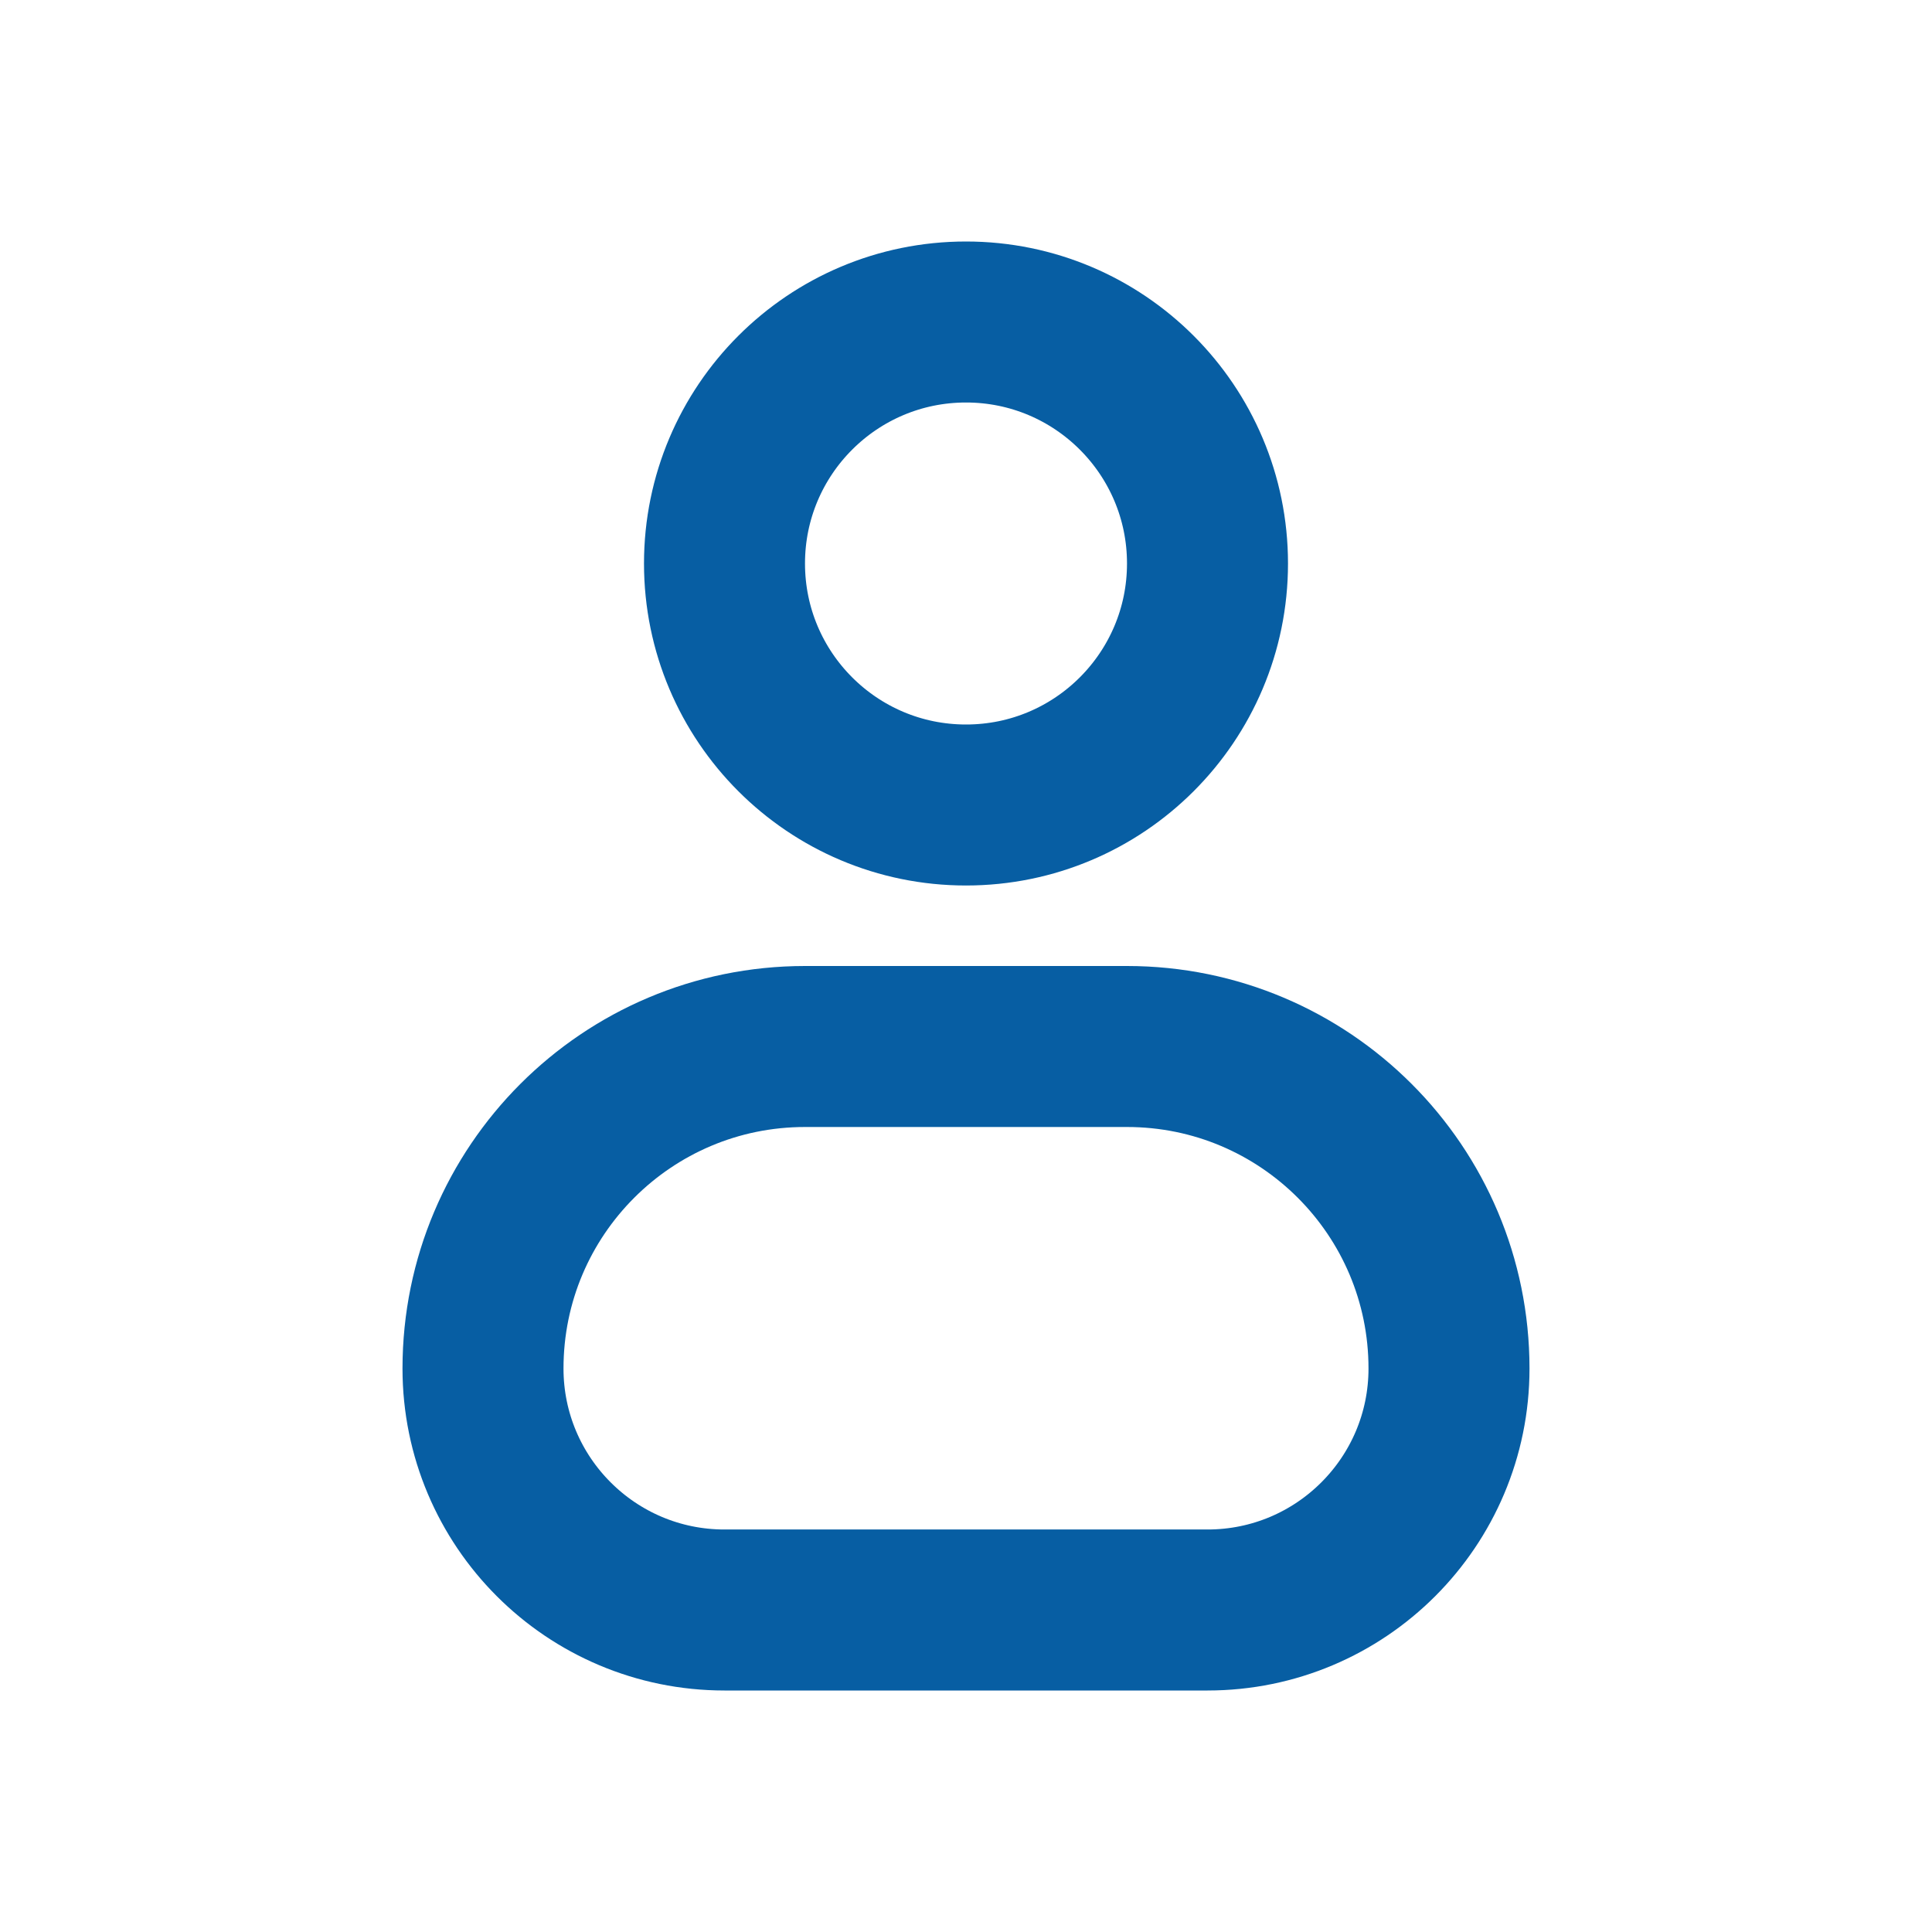
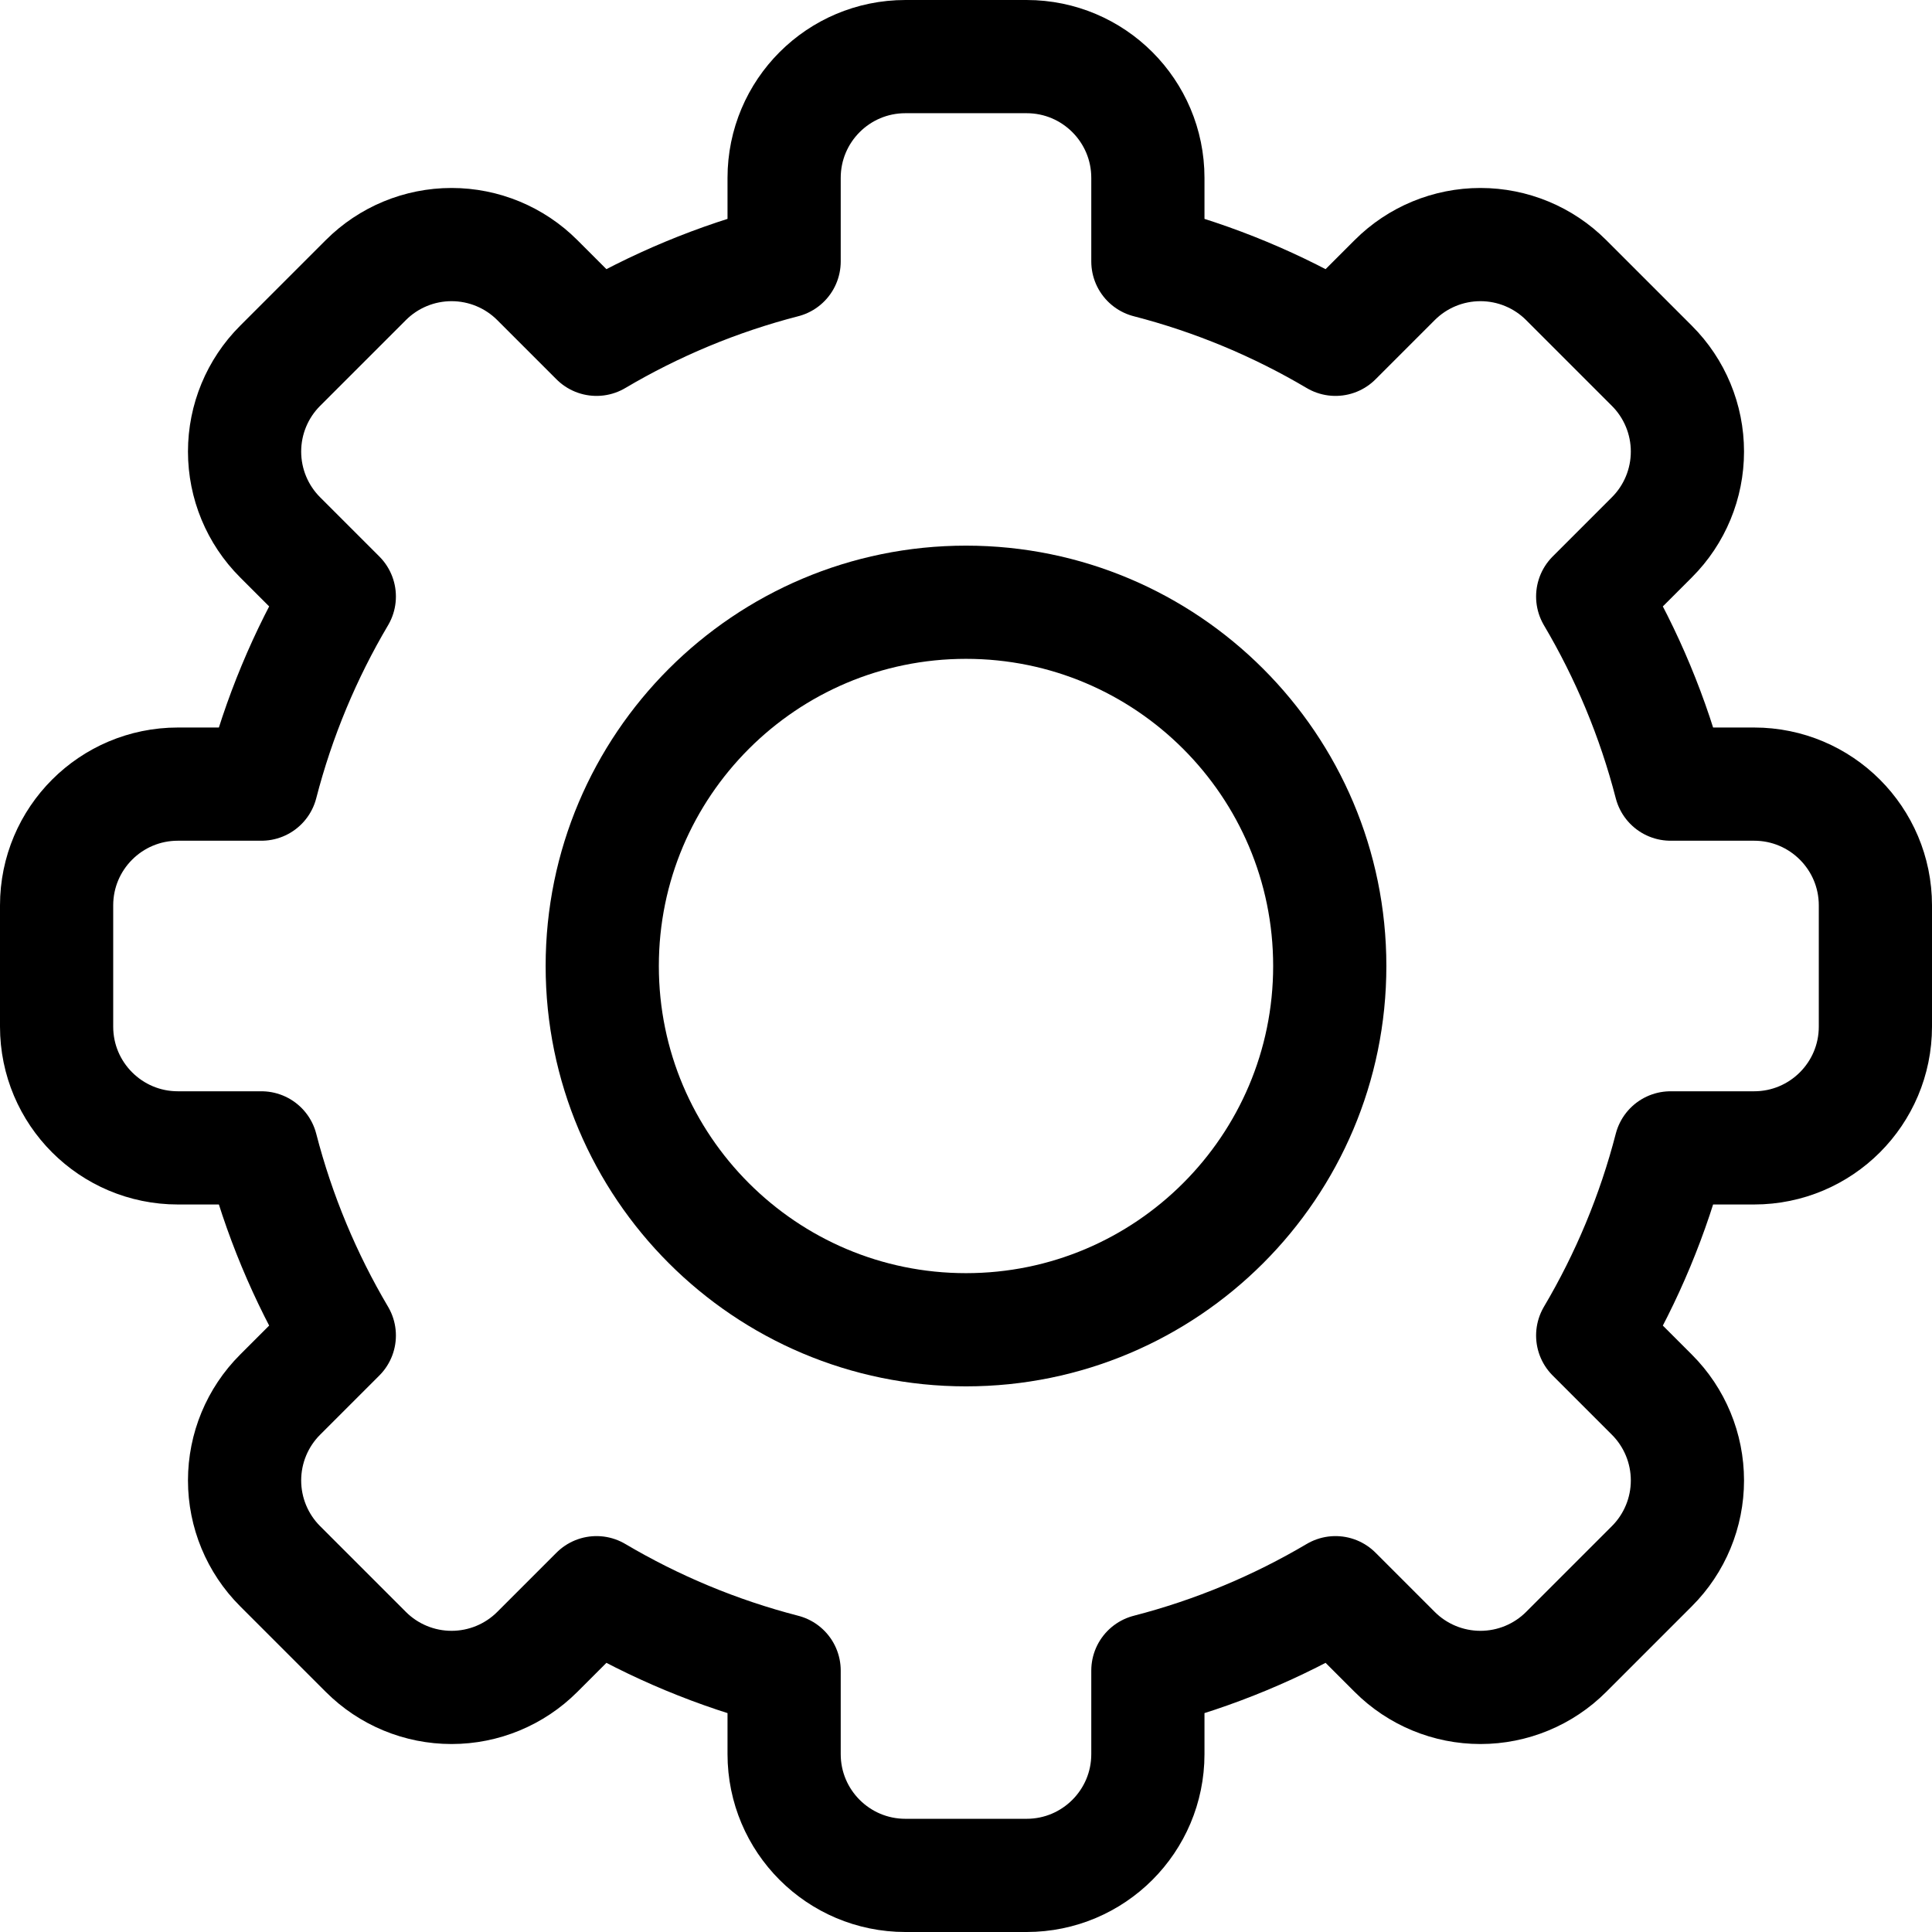
- <svg xmlns="http://www.w3.org/2000/svg" width="24" height="24" viewBox="0 0 24 24" fill="none">
-   <circle cx="12" cy="7" r="3" stroke="#075EA3" stroke-width="2" stroke-linecap="round" stroke-linejoin="round" />
-   <path d="M14 13H10C7.791 13 6 14.791 6 17C6 18.657 7.343 20 9 20H15C16.657 20 18 18.657 18 17C18 14.791 16.209 13 14 13Z" stroke="#075EA3" stroke-width="2" stroke-linecap="round" stroke-linejoin="round" />
+ <svg xmlns="http://www.w3.org/2000/svg" version="1.1" id="svg111" xml:space="preserve" width="25" height="25" viewBox="0 0 682.667 682.667">
+   <defs id="defs115">
+     <clipPath clipPathUnits="userSpaceOnUse" id="clipPath125">
+       <path d="M 0,512 H 512 V 0 H 0 Z" id="path123" />
+     </clipPath>
+   </defs>
+   <g id="g117" transform="matrix(1.333333,0,0,-1.333333,0,682.6667)">
+     <g id="g119">
+       <g id="g121" clip-path="url(#clipPath125)">
+         <g id="g127" transform="translate(304.2002,442.7187)">
+           <path d="m 0,0 c 17.681,-4.563 34.383,-11.568 49.719,-20.638 0,0 7.389,7.391 15.688,15.69 6.026,6.032 14.203,9.415 22.727,9.415 8.514,0 16.693,-3.383 22.718,-9.415 7.31,-7.311 15.408,-15.408 22.718,-22.719 6.033,-6.025 9.415,-14.203 9.415,-22.718 0,-8.524 -3.382,-16.701 -9.415,-22.726 -8.299,-8.299 -15.689,-15.689 -15.689,-15.689 9.069,-15.336 16.074,-32.037 20.638,-49.719 h 22.147 c 17.746,0 32.134,-14.388 32.134,-32.133 v -32.134 c 0,-17.745 -14.388,-32.133 -32.134,-32.133 h -22.147 c -4.564,-17.681 -11.569,-34.383 -20.638,-49.718 0,0 7.39,-7.391 15.689,-15.689 6.033,-6.026 9.415,-14.203 9.415,-22.727 0,-8.515 -3.382,-16.693 -9.415,-22.718 -7.31,-7.31 -15.408,-15.408 -22.718,-22.718 -6.025,-6.033 -14.204,-9.415 -22.718,-9.415 -8.524,0 -16.701,3.382 -22.727,9.415 C 57.108,-360.19 49.719,-352.8 49.719,-352.8 34.383,-361.869 17.681,-368.875 0,-373.437 v -22.148 c 0,-17.746 -14.388,-32.134 -32.134,-32.134 h -32.133 c -17.746,0 -32.133,14.388 -32.133,32.134 v 22.148 c -17.681,4.562 -34.383,11.568 -49.719,20.637 0,0 -7.39,-7.39 -15.689,-15.689 -6.025,-6.033 -14.203,-9.415 -22.726,-9.415 -8.515,0 -16.694,3.382 -22.718,9.415 -7.31,7.31 -15.408,15.408 -22.719,22.718 -6.032,6.025 -9.415,14.203 -9.415,22.718 0,8.524 3.383,16.701 9.415,22.727 8.299,8.298 15.69,15.689 15.69,15.689 -9.07,15.335 -16.074,32.037 -20.638,49.718 h -22.147 c -17.746,0 -32.134,14.388 -32.134,32.133 v 32.134 c 0,17.745 14.388,32.133 32.134,32.133 h 22.147 c 4.564,17.682 11.568,34.383 20.638,49.719 0,0 -7.391,7.39 -15.69,15.689 -6.032,6.025 -9.415,14.202 -9.415,22.726 0,8.515 3.383,16.693 9.415,22.718 7.311,7.311 15.409,15.408 22.719,22.719 6.024,6.032 14.203,9.415 22.718,9.415 8.523,0 16.701,-3.383 22.726,-9.415 8.299,-8.299 15.689,-15.69 15.689,-15.69 15.336,9.07 32.038,16.075 49.719,20.638 v 22.148 c 0,17.746 14.387,32.133 32.133,32.133 h 32.133 C -14.388,54.281 0,39.894 0,22.148 Z" style="fill:none;stroke:#000000;stroke-width:30;stroke-linecap:round;stroke-linejoin:round;stroke-miterlimit:10;stroke-dasharray:none;stroke-opacity:1" id="path129" />
+         </g>
+         <g id="g131" transform="translate(256,352.3999)">
+           <path d="m 0,0 c 53.205,0 96.4,-43.195 96.4,-96.4 0,-53.204 -43.195,-96.4 -96.4,-96.4 -53.205,0 -96.4,43.196 -96.4,96.4 C -96.4,-43.195 -53.205,0 0,0 Z" style="fill:none;stroke:#000000;stroke-width:30;stroke-linecap:round;stroke-linejoin:round;stroke-miterlimit:10;stroke-dasharray:none;stroke-opacity:1" id="path133" />
+         </g>
+       </g>
+     </g>
+   </g>
</svg>
